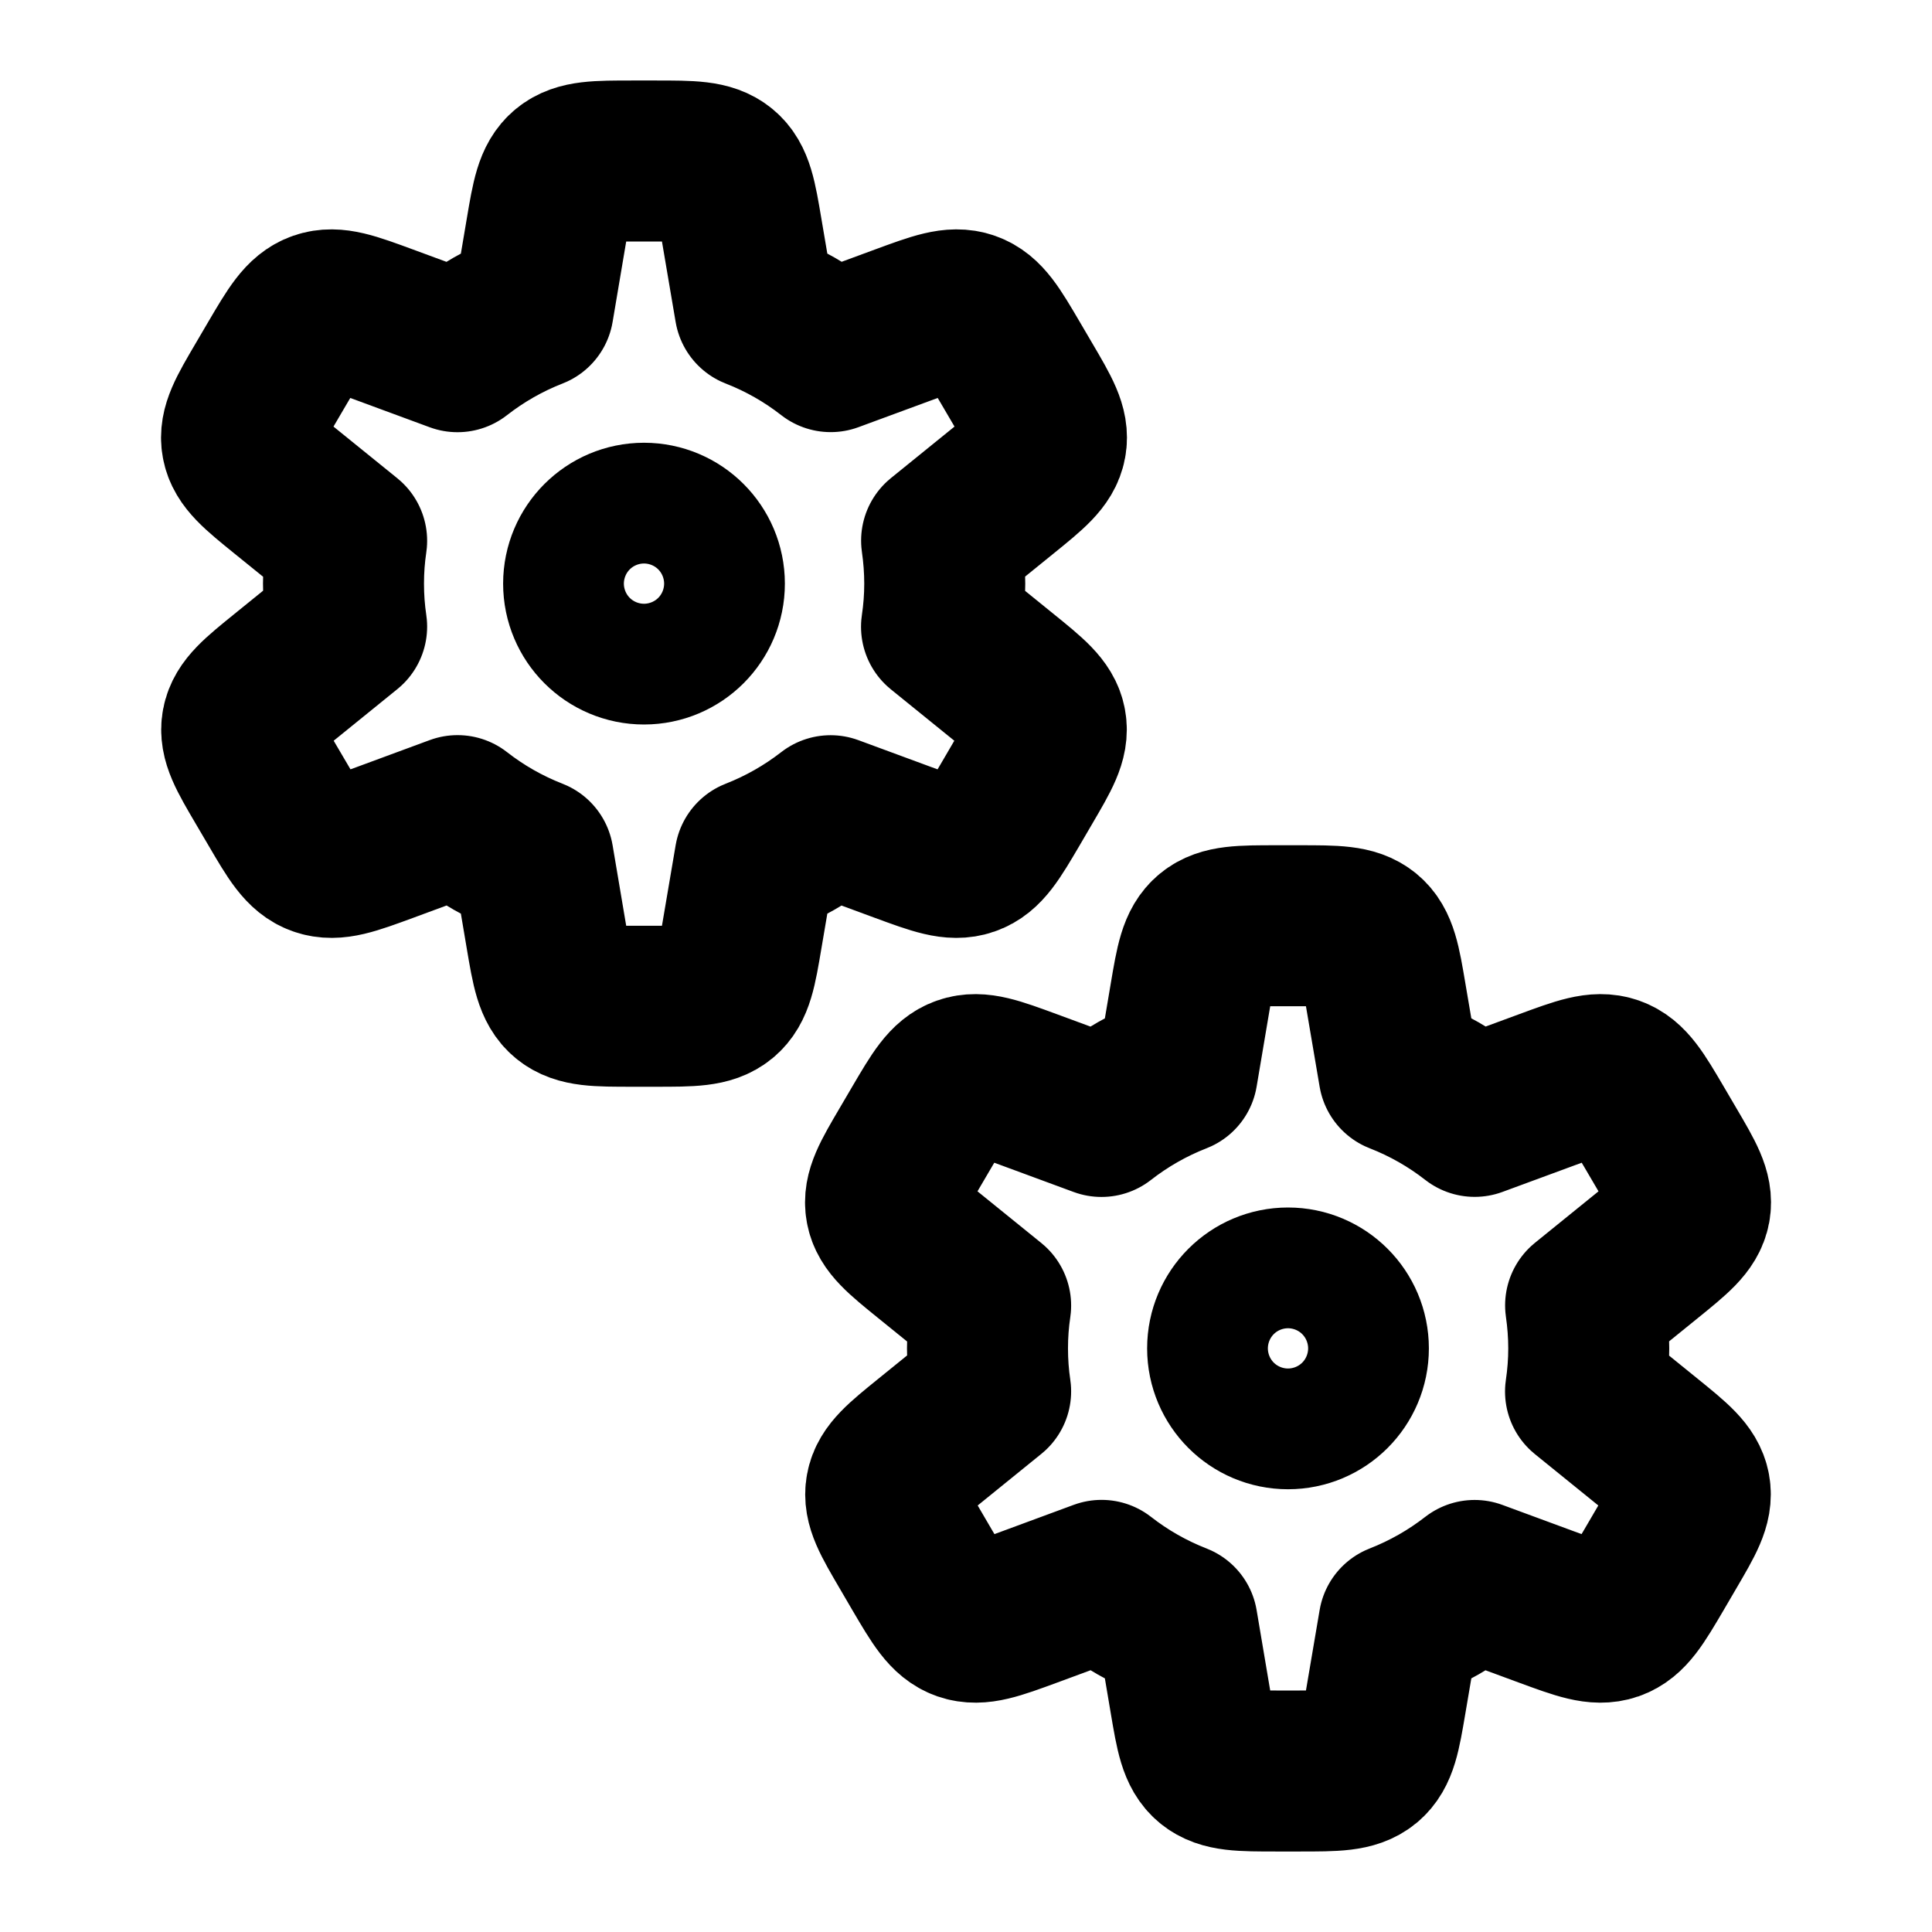
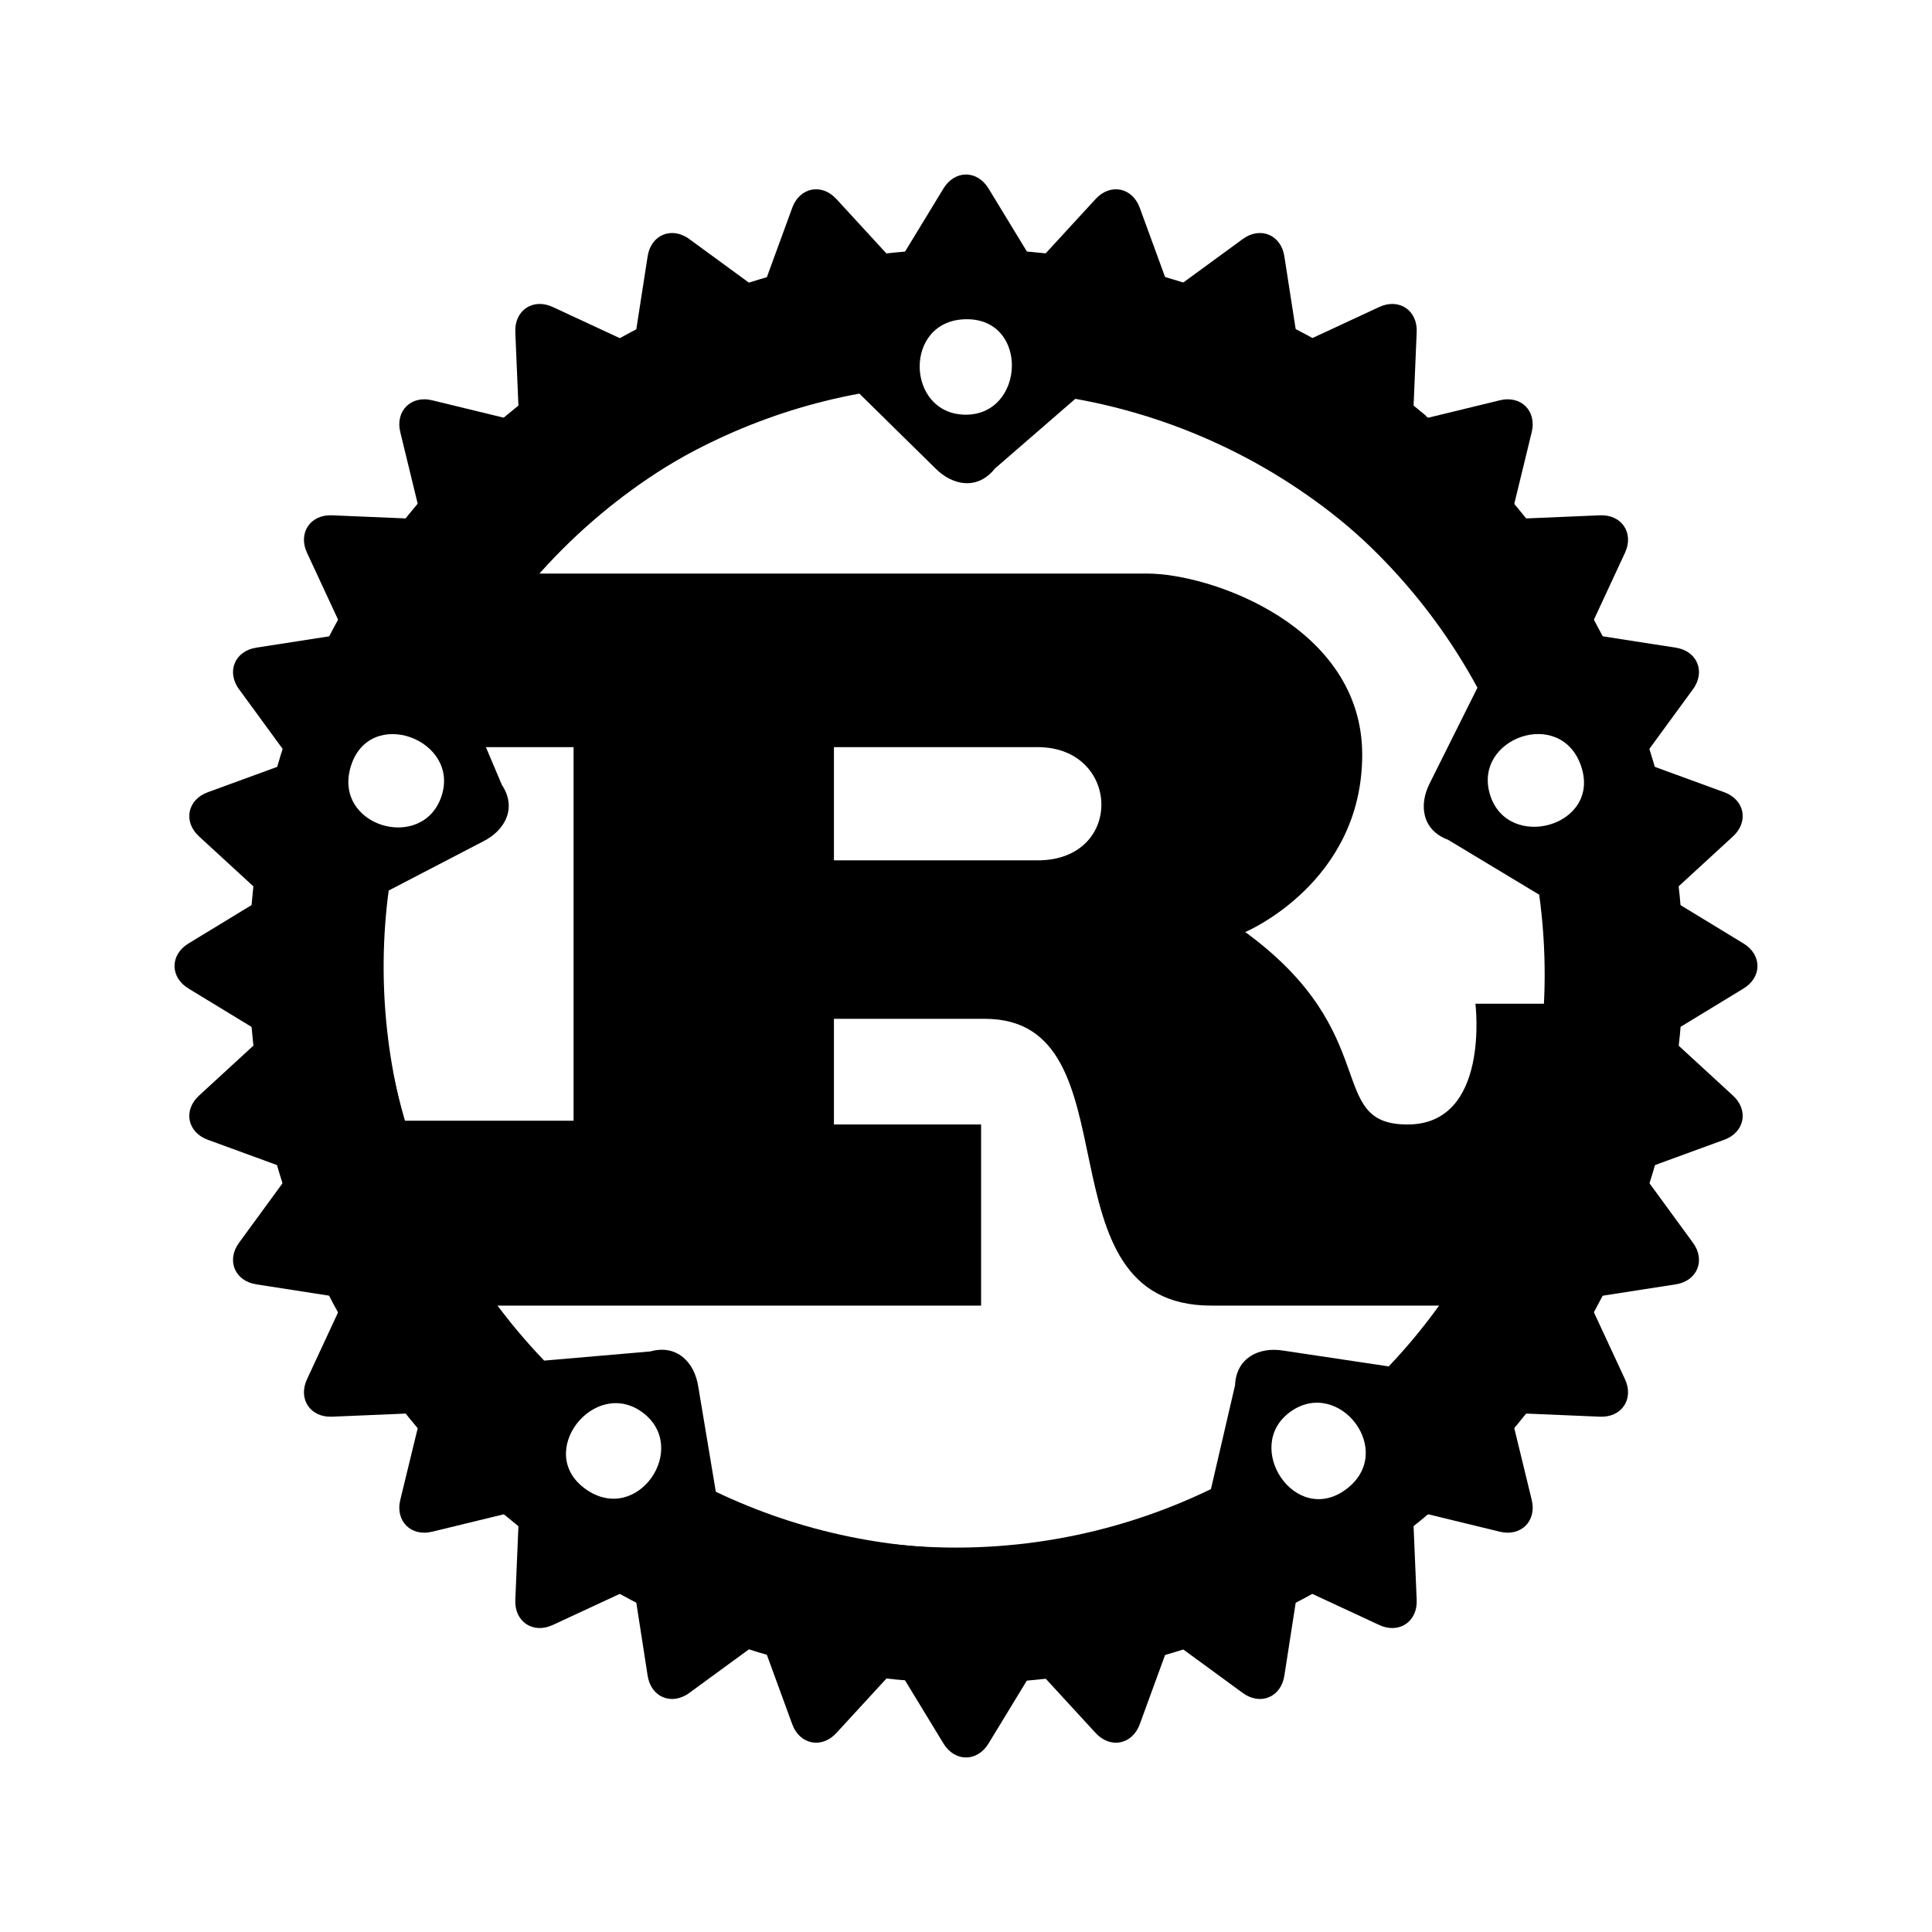
- <svg xmlns="http://www.w3.org/2000/svg" viewBox="0 0 24 24" width="32" height="32" color="#000000" fill="none">
-   <path d="M9.379 3.833L9.217 2.88C9.146 2.46 9.111 2.25 8.959 2.125C8.807 2 8.587 2 8.146 2H7.856C7.416 2 7.196 2 7.044 2.125C6.892 2.25 6.856 2.46 6.785 2.88L6.624 3.833C6.283 3.966 5.966 4.148 5.683 4.369L4.783 4.037C4.367 3.884 4.16 3.807 3.971 3.873C3.782 3.939 3.672 4.126 3.452 4.5L3.292 4.773C3.078 5.137 2.972 5.319 3.007 5.506C3.041 5.693 3.207 5.828 3.539 6.097L4.306 6.718C4.28 6.892 4.267 7.069 4.267 7.25C4.267 7.431 4.28 7.61 4.306 7.784L3.541 8.404C3.209 8.673 3.044 8.807 3.009 8.994C2.974 9.181 3.08 9.363 3.294 9.727L3.455 10.001C3.674 10.375 3.784 10.562 3.973 10.627C4.162 10.693 4.369 10.617 4.785 10.464L5.684 10.132C5.967 10.353 6.283 10.534 6.624 10.667L6.785 11.62C6.856 12.04 6.892 12.25 7.044 12.375C7.196 12.5 7.416 12.5 7.856 12.5H8.146C8.587 12.5 8.807 12.5 8.959 12.375C9.111 12.25 9.146 12.04 9.217 11.62L9.379 10.667C9.719 10.534 10.035 10.353 10.318 10.133L11.215 10.464C11.631 10.617 11.838 10.693 12.027 10.627C12.216 10.562 12.326 10.375 12.546 10.001L12.706 9.727C12.919 9.363 13.026 9.181 12.991 8.994C12.957 8.807 12.791 8.673 12.459 8.404L11.696 7.786C11.722 7.611 11.736 7.432 11.736 7.25C11.736 7.069 11.722 6.89 11.697 6.716L12.461 6.097C12.793 5.828 12.959 5.693 12.993 5.506C13.028 5.319 12.922 5.137 12.708 4.773L12.548 4.5C12.328 4.126 12.219 3.939 12.029 3.873C11.84 3.807 11.633 3.884 11.217 4.037L10.319 4.368C10.036 4.147 9.72 3.966 9.379 3.833Z" stroke="currentColor" stroke-width="2" stroke-linejoin="round" />
-   <path d="M17.379 13.333L17.217 12.38C17.146 11.96 17.11 11.75 16.959 11.625C16.807 11.5 16.587 11.5 16.146 11.5H15.856C15.416 11.5 15.196 11.5 15.044 11.625C14.892 11.75 14.856 11.96 14.785 12.38L14.624 13.333C14.283 13.466 13.966 13.648 13.683 13.869L12.783 13.537C12.367 13.384 12.16 13.307 11.971 13.373C11.781 13.439 11.672 13.626 11.452 14L11.292 14.273C11.078 14.637 10.972 14.819 11.007 15.006C11.041 15.194 11.207 15.328 11.539 15.597L12.306 16.218C12.28 16.392 12.267 16.569 12.267 16.75C12.267 16.931 12.28 17.11 12.306 17.284L11.541 17.904C11.209 18.173 11.043 18.307 11.009 18.494C10.974 18.681 11.081 18.863 11.294 19.227L11.454 19.501C11.674 19.875 11.784 20.062 11.973 20.128C12.162 20.193 12.369 20.117 12.785 19.964L13.684 19.632C13.967 19.853 14.283 20.034 14.624 20.167L14.785 21.12C14.856 21.54 14.892 21.75 15.044 21.875C15.196 22 15.416 22 15.856 22H16.146C16.587 22 16.807 22 16.959 21.875C17.11 21.75 17.146 21.54 17.217 21.12L17.379 20.167C17.719 20.034 18.035 19.853 18.318 19.633L19.215 19.964C19.631 20.117 19.838 20.193 20.027 20.128C20.216 20.062 20.326 19.875 20.546 19.501L20.706 19.227C20.919 18.863 21.026 18.681 20.991 18.494C20.956 18.307 20.791 18.173 20.459 17.904L19.696 17.286C19.722 17.111 19.736 16.932 19.736 16.75C19.736 16.569 19.722 16.39 19.697 16.216L20.461 15.597C20.793 15.328 20.959 15.194 20.994 15.006C21.028 14.819 20.922 14.637 20.708 14.273L20.548 14C20.328 13.626 20.218 13.439 20.029 13.373C19.84 13.307 19.633 13.384 19.217 13.537L18.319 13.868C18.036 13.647 17.72 13.466 17.379 13.333Z" stroke="currentColor" stroke-width="2" stroke-linejoin="round" />
-   <path d="M8.75 7.25C8.75 7.664 8.414 8 8 8C7.586 8 7.25 7.664 7.25 7.25C7.25 6.836 7.586 6.5 8 6.5C8.414 6.5 8.75 6.836 8.75 7.25Z" stroke="currentColor" stroke-width="2" stroke-linejoin="round" />
-   <path d="M16.75 16.75C16.75 17.164 16.414 17.5 16 17.5C15.586 17.5 15.25 17.164 15.25 16.75C15.25 16.336 15.586 16 16 16C16.414 16 16.75 16.336 16.75 16.75Z" stroke="currentColor" stroke-width="2" stroke-linejoin="round" />
+ <svg xmlns="http://www.w3.org/2000/svg" xmlns:xlink="http://www.w3.org/1999/xlink" aria-label="Rust" role="img" width="32" height="32" viewBox="0 0 512 512">
+   <g transform="translate(256 256)">
+     <g id="d">
+       <g id="c">
+         <g id="b">
+           <path id="a" d="M20-183 6-206c-3-5-9-5-12 0l-14 23m0 366 14 23c3 5 9 5 12 0l14-23" />
+           <use xlink:href="#a" transform="rotate(11.25)" />
+         </g>
+         <use xlink:href="#b" transform="rotate(22.5)" />
+       </g>
+       <use xlink:href="#c" transform="rotate(45)" />
+     </g>
+     <use xlink:href="#d" transform="rotate(90)" />
+     <g id="f">
+       <path id="e" d="M-101-161a190 190 0 00-76 230l32-16a154 154 0 01-8-73l25-13c6-3 9-9 5-15l-11-26a155 155 0 0159-61m-88 82c5-16 29-7 24 8s-29 8-24-8" />
+       <use xlink:href="#e" transform="rotate(72)" />
+     </g>
+     <use xlink:href="#f" transform="rotate(144)" />
+     <use xlink:href="#e" transform="rotate(-72)" />
+     <path d="M135 10s4 32-18 32-6-24-43-51c0 0 31-13 31-47s-40-48-57-48h-187v46h35v99h-52v49h160v-48h-39v-28h40c41 0 13 76 60 76h99v-80m-199-38v-30h54c22 0 23 30 0 30" />
+   </g>
</svg>
